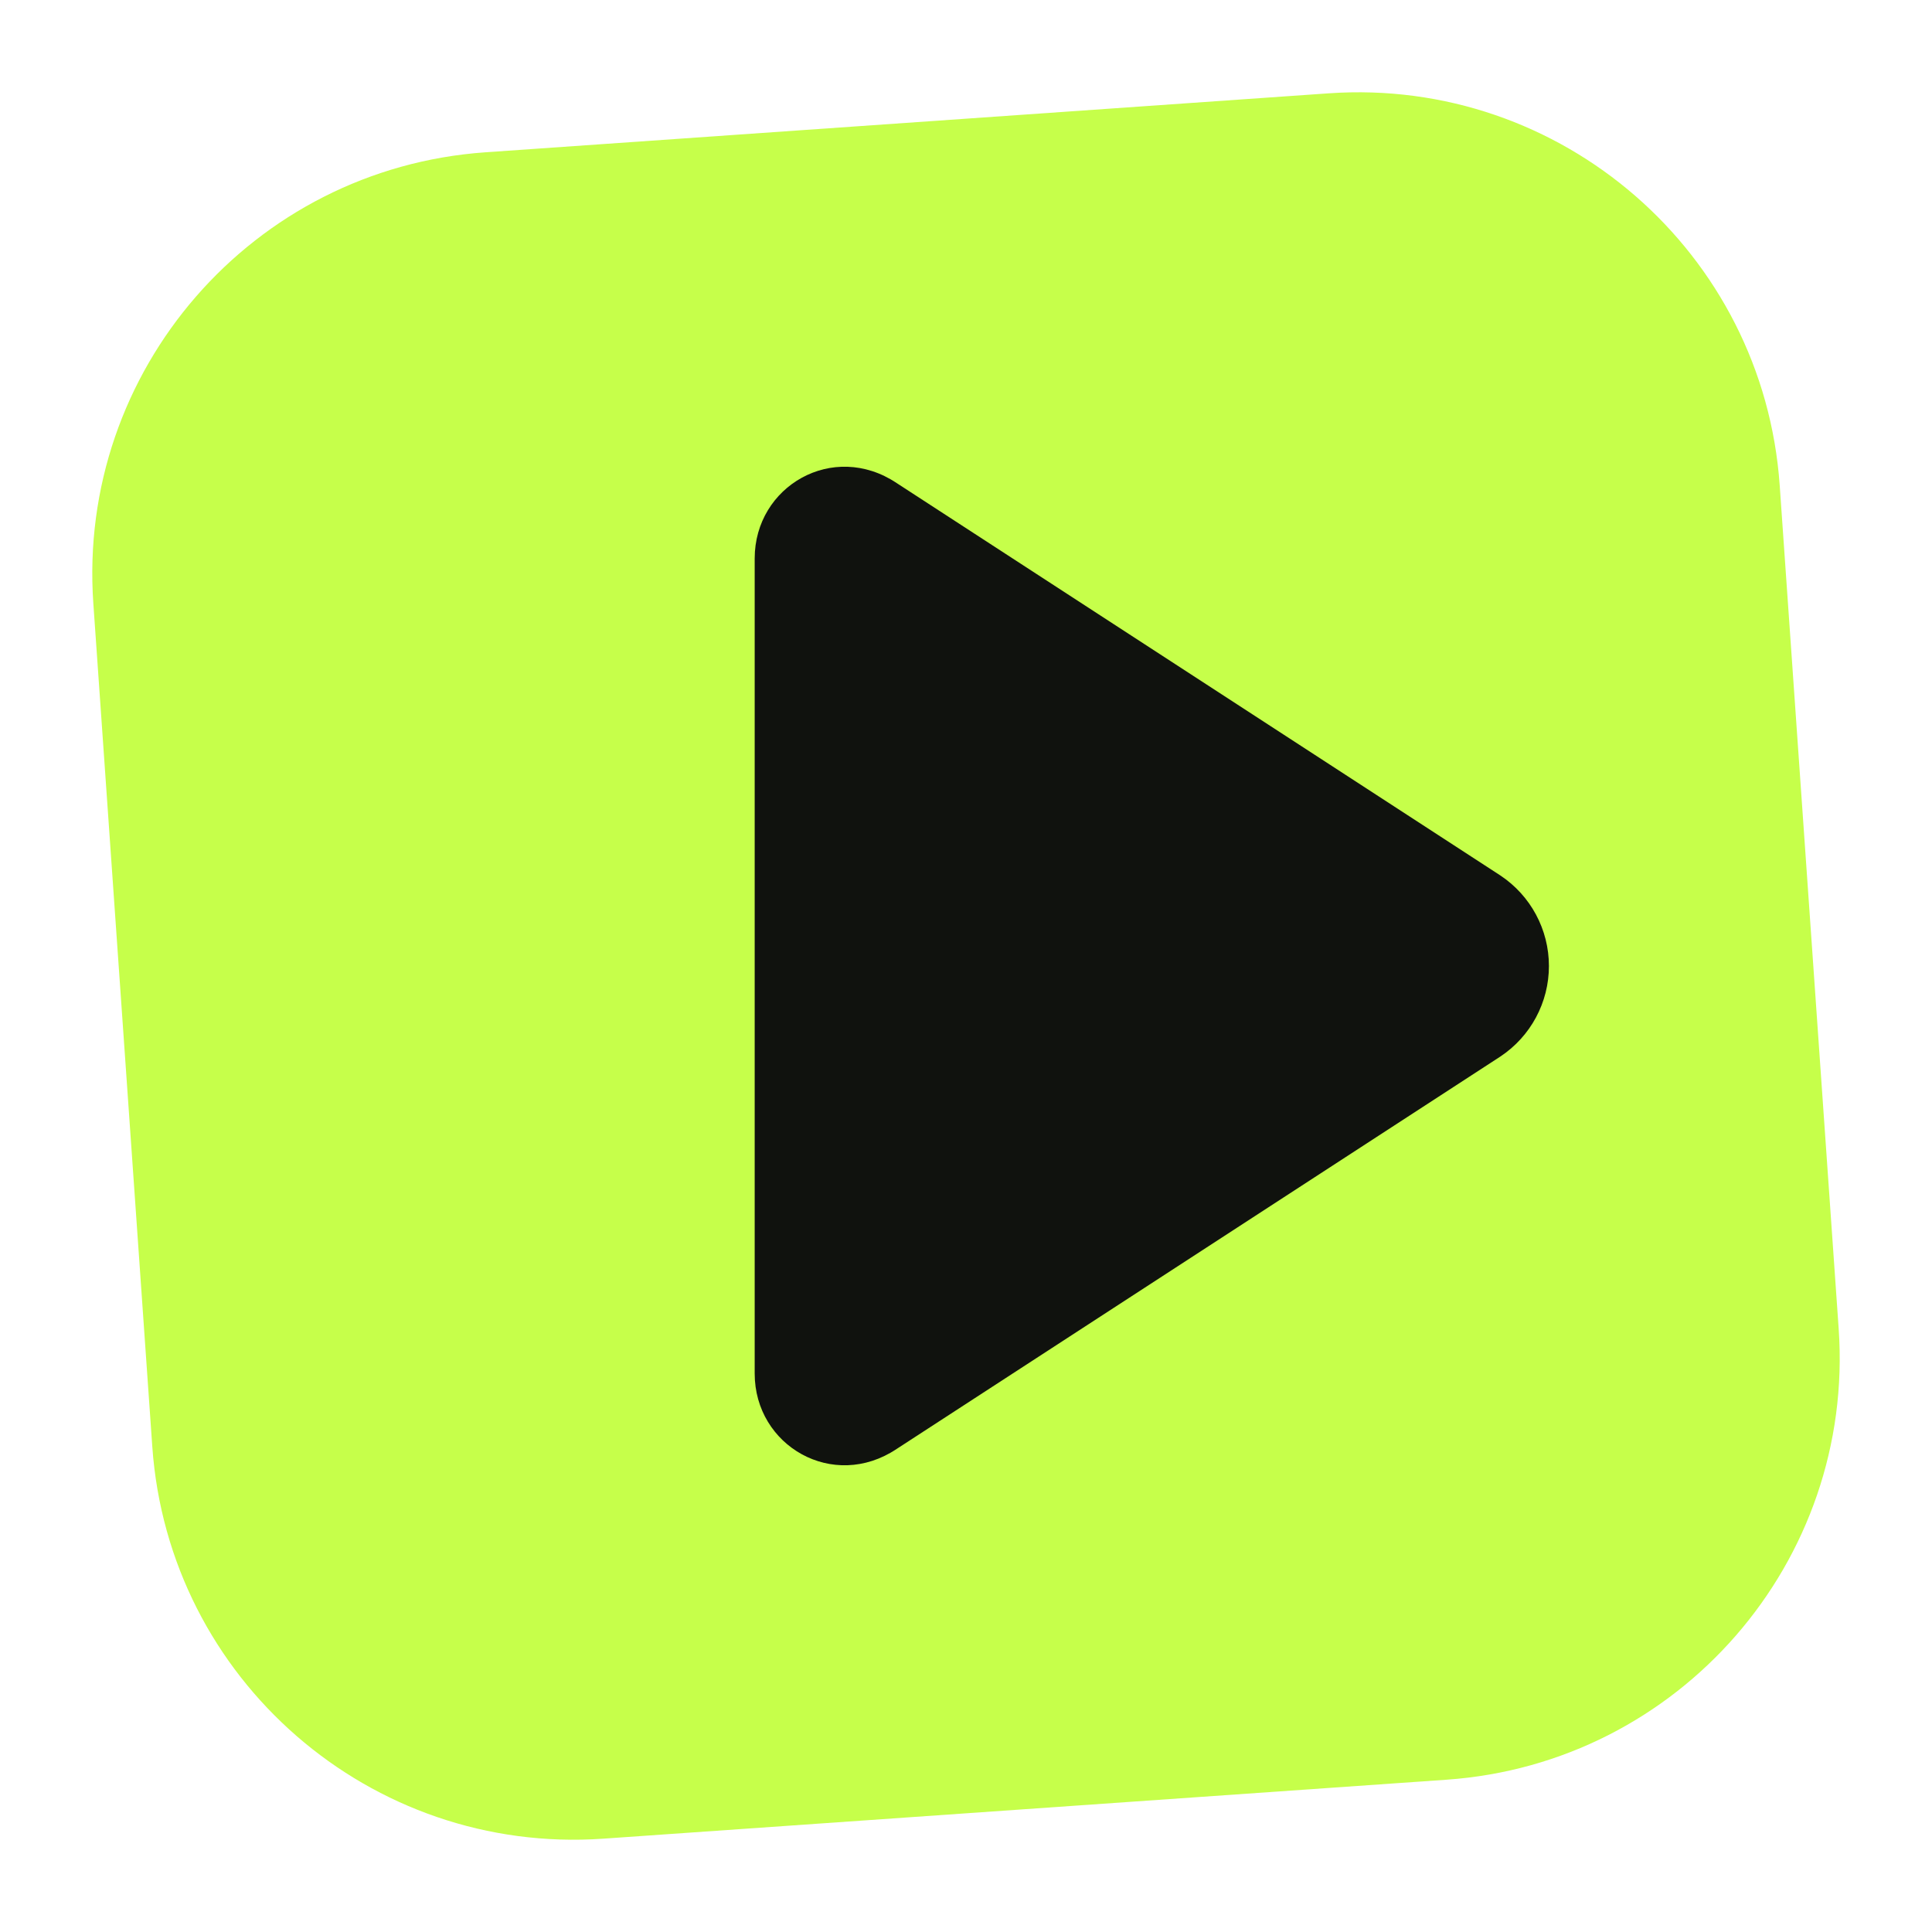
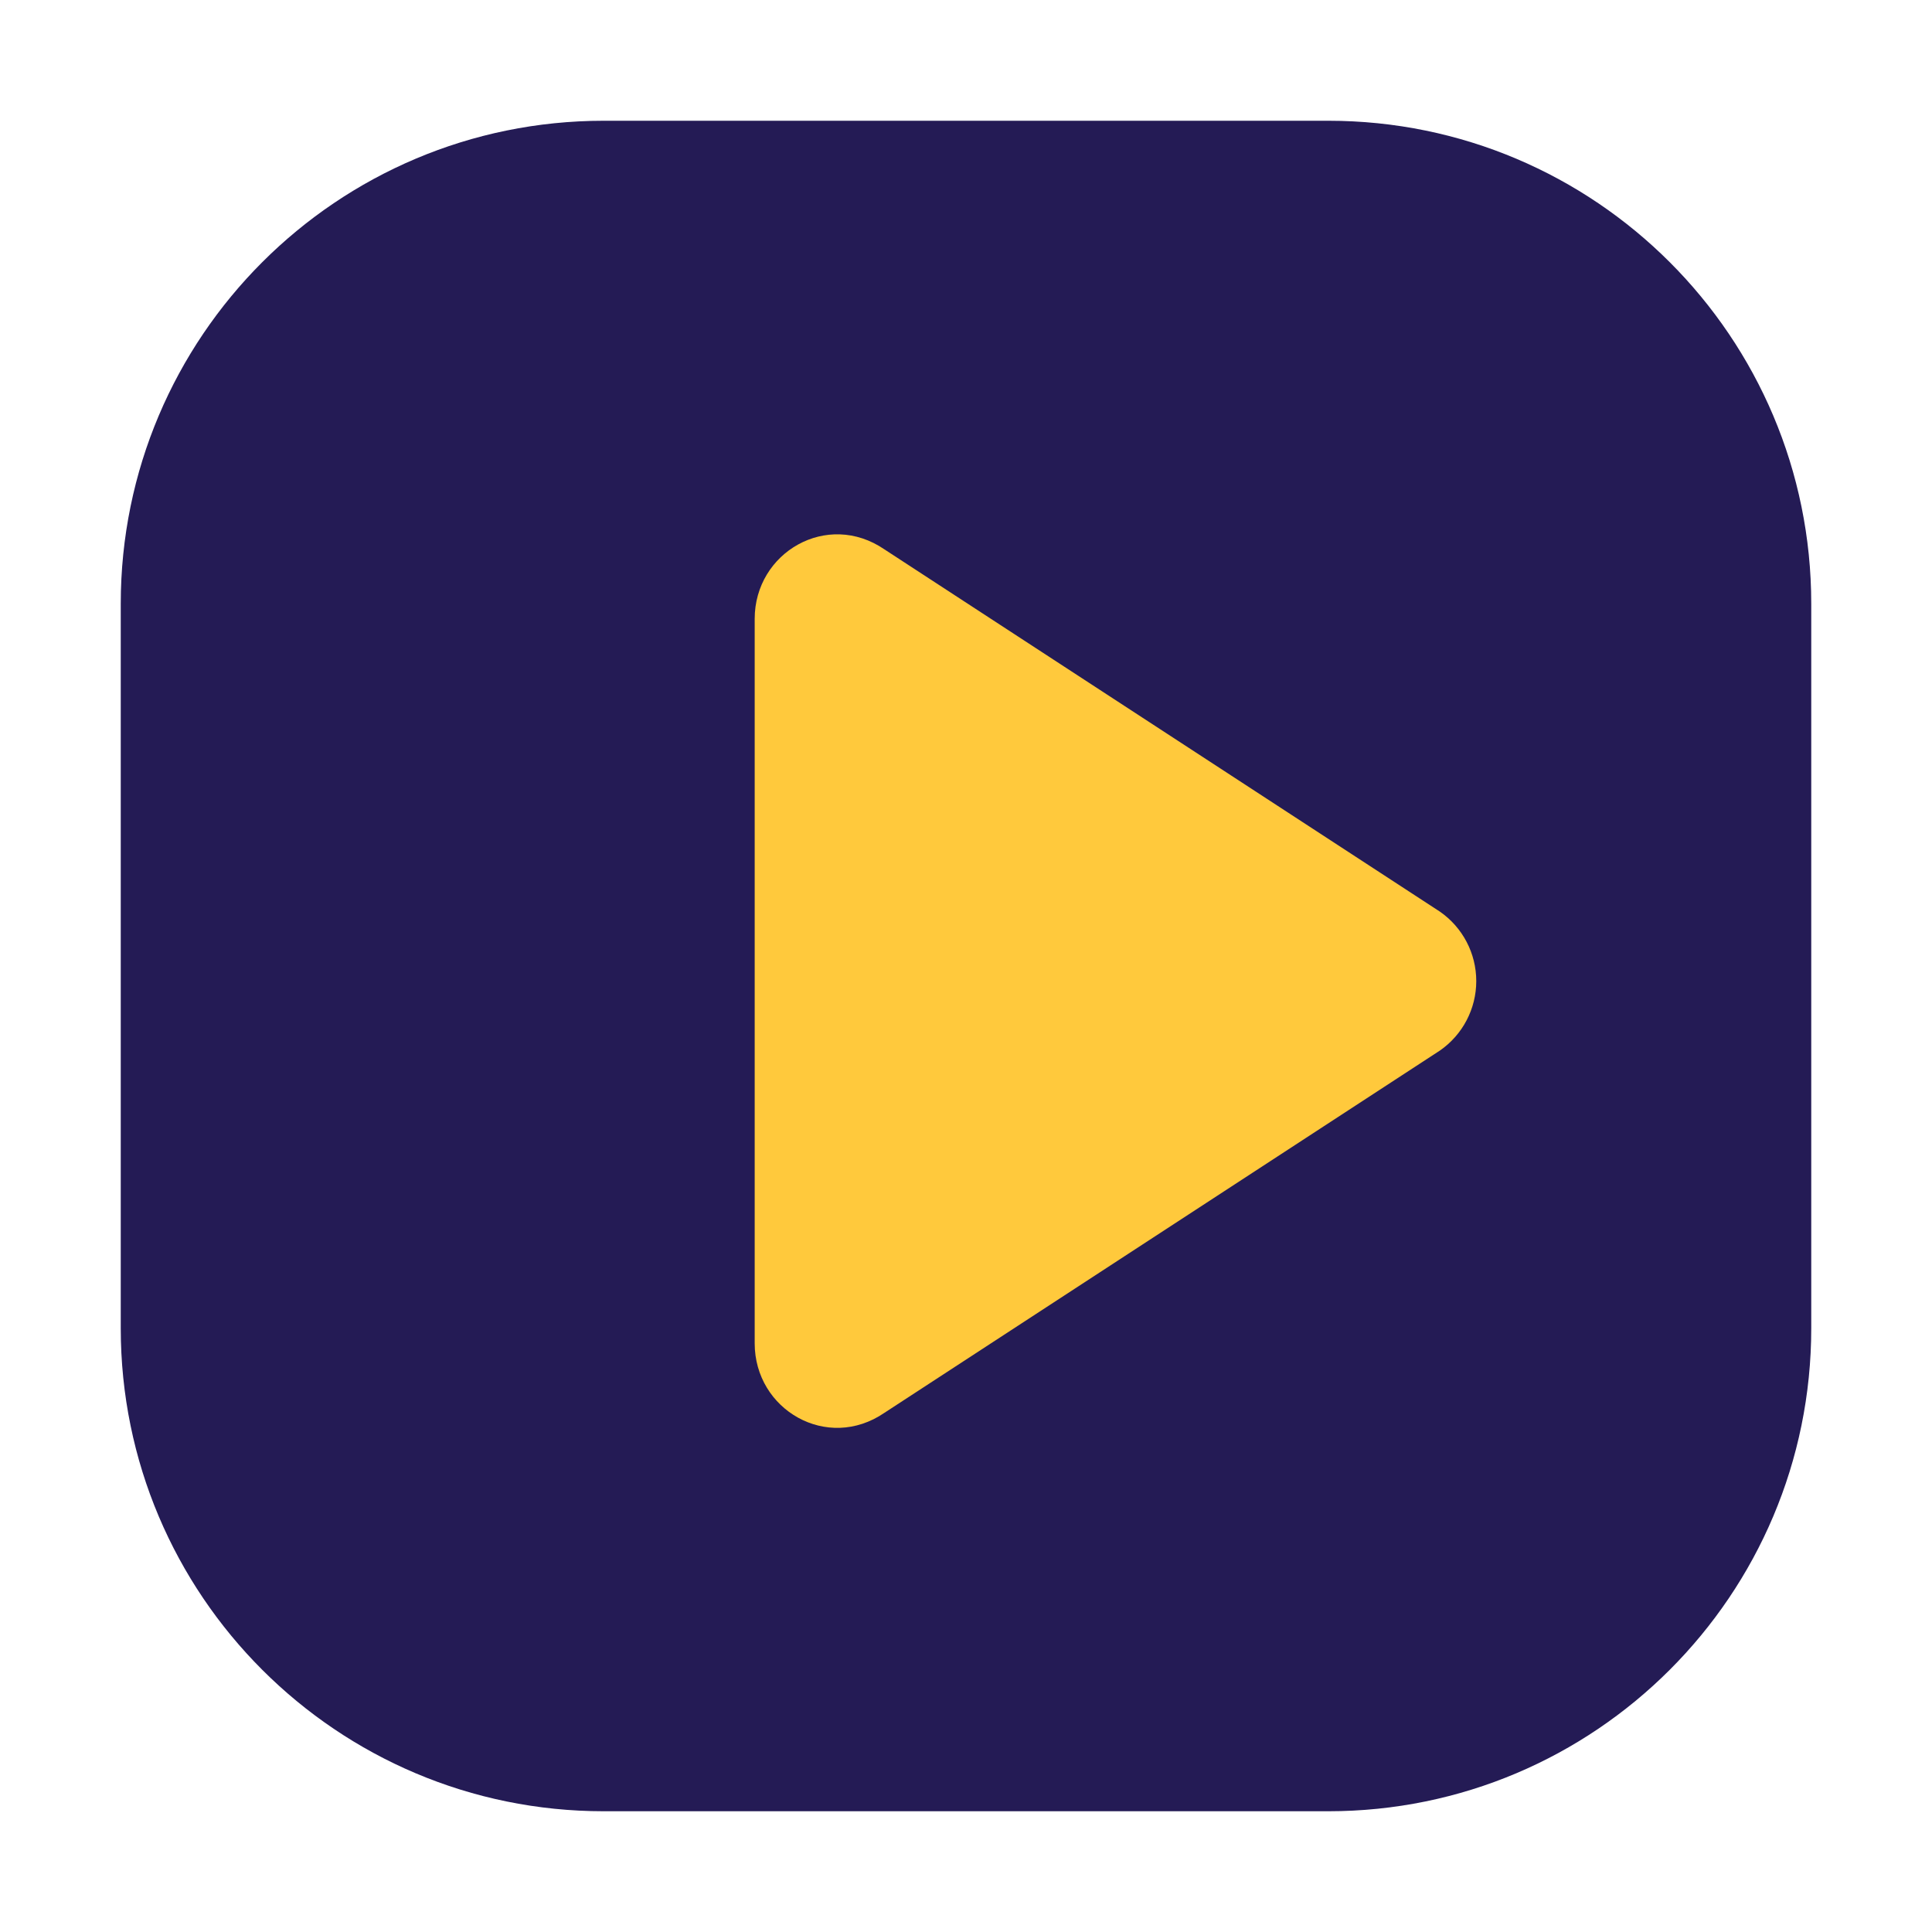
<svg xmlns="http://www.w3.org/2000/svg" viewBox="0 0 64 64">
-   <rect x="4" y="4" width="56" height="56" rx="14" fill="#c6ff4a" transform="rotate(-4 32 32)" />
-   <path d="M25 18.5c0-2.4 2.6-3.9 4.7-2.5l20 13a3.6 3.6 0 0 1 0 6L29.7 48c-2.1 1.4-4.7-.1-4.7-2.5V18.5Z" fill="#10120e" />
+   <rect x="4" y="4" width="56" height="56" rx="16" fill="#241b55" />
+   <path d="M25 20.5c0-2.2 2.4-3.6 4.3-2.3l18.4 12a2.8 2.8 0 0 1 0 4.6l-18.4 12c-1.9 1.3-4.3-.1-4.3-2.3v-24Z" fill="#ffc93c" />
</svg>
